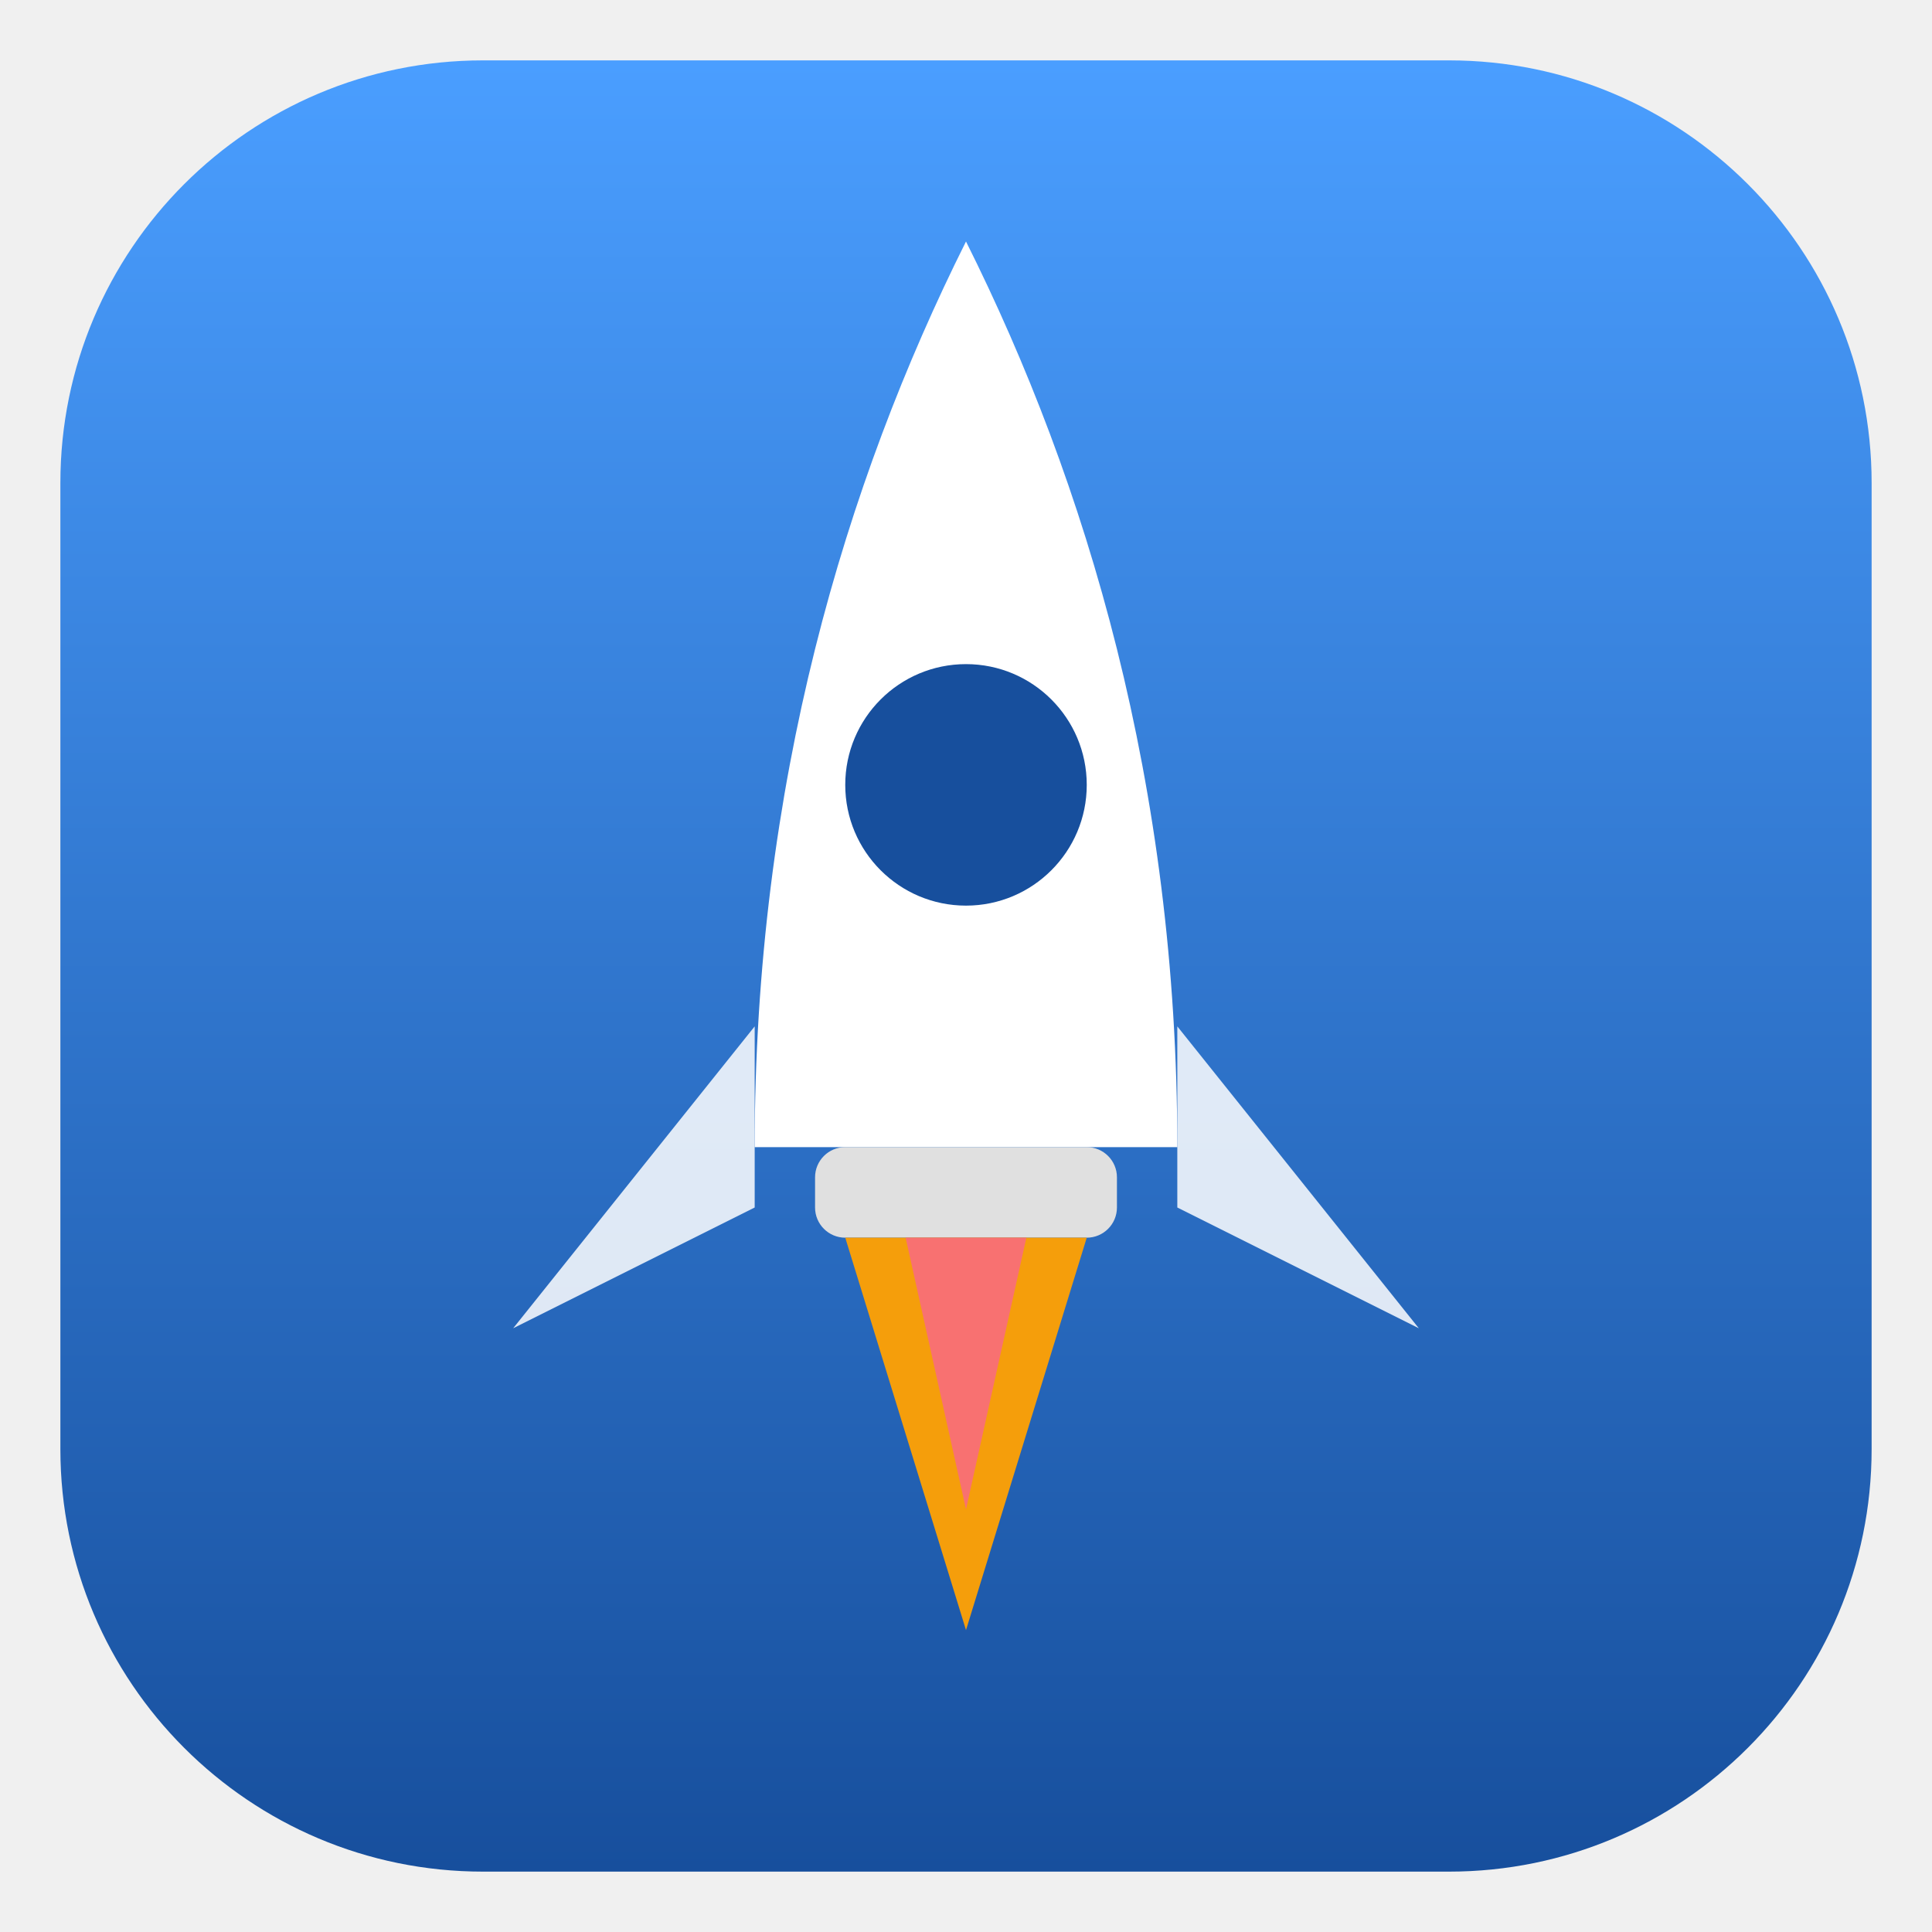
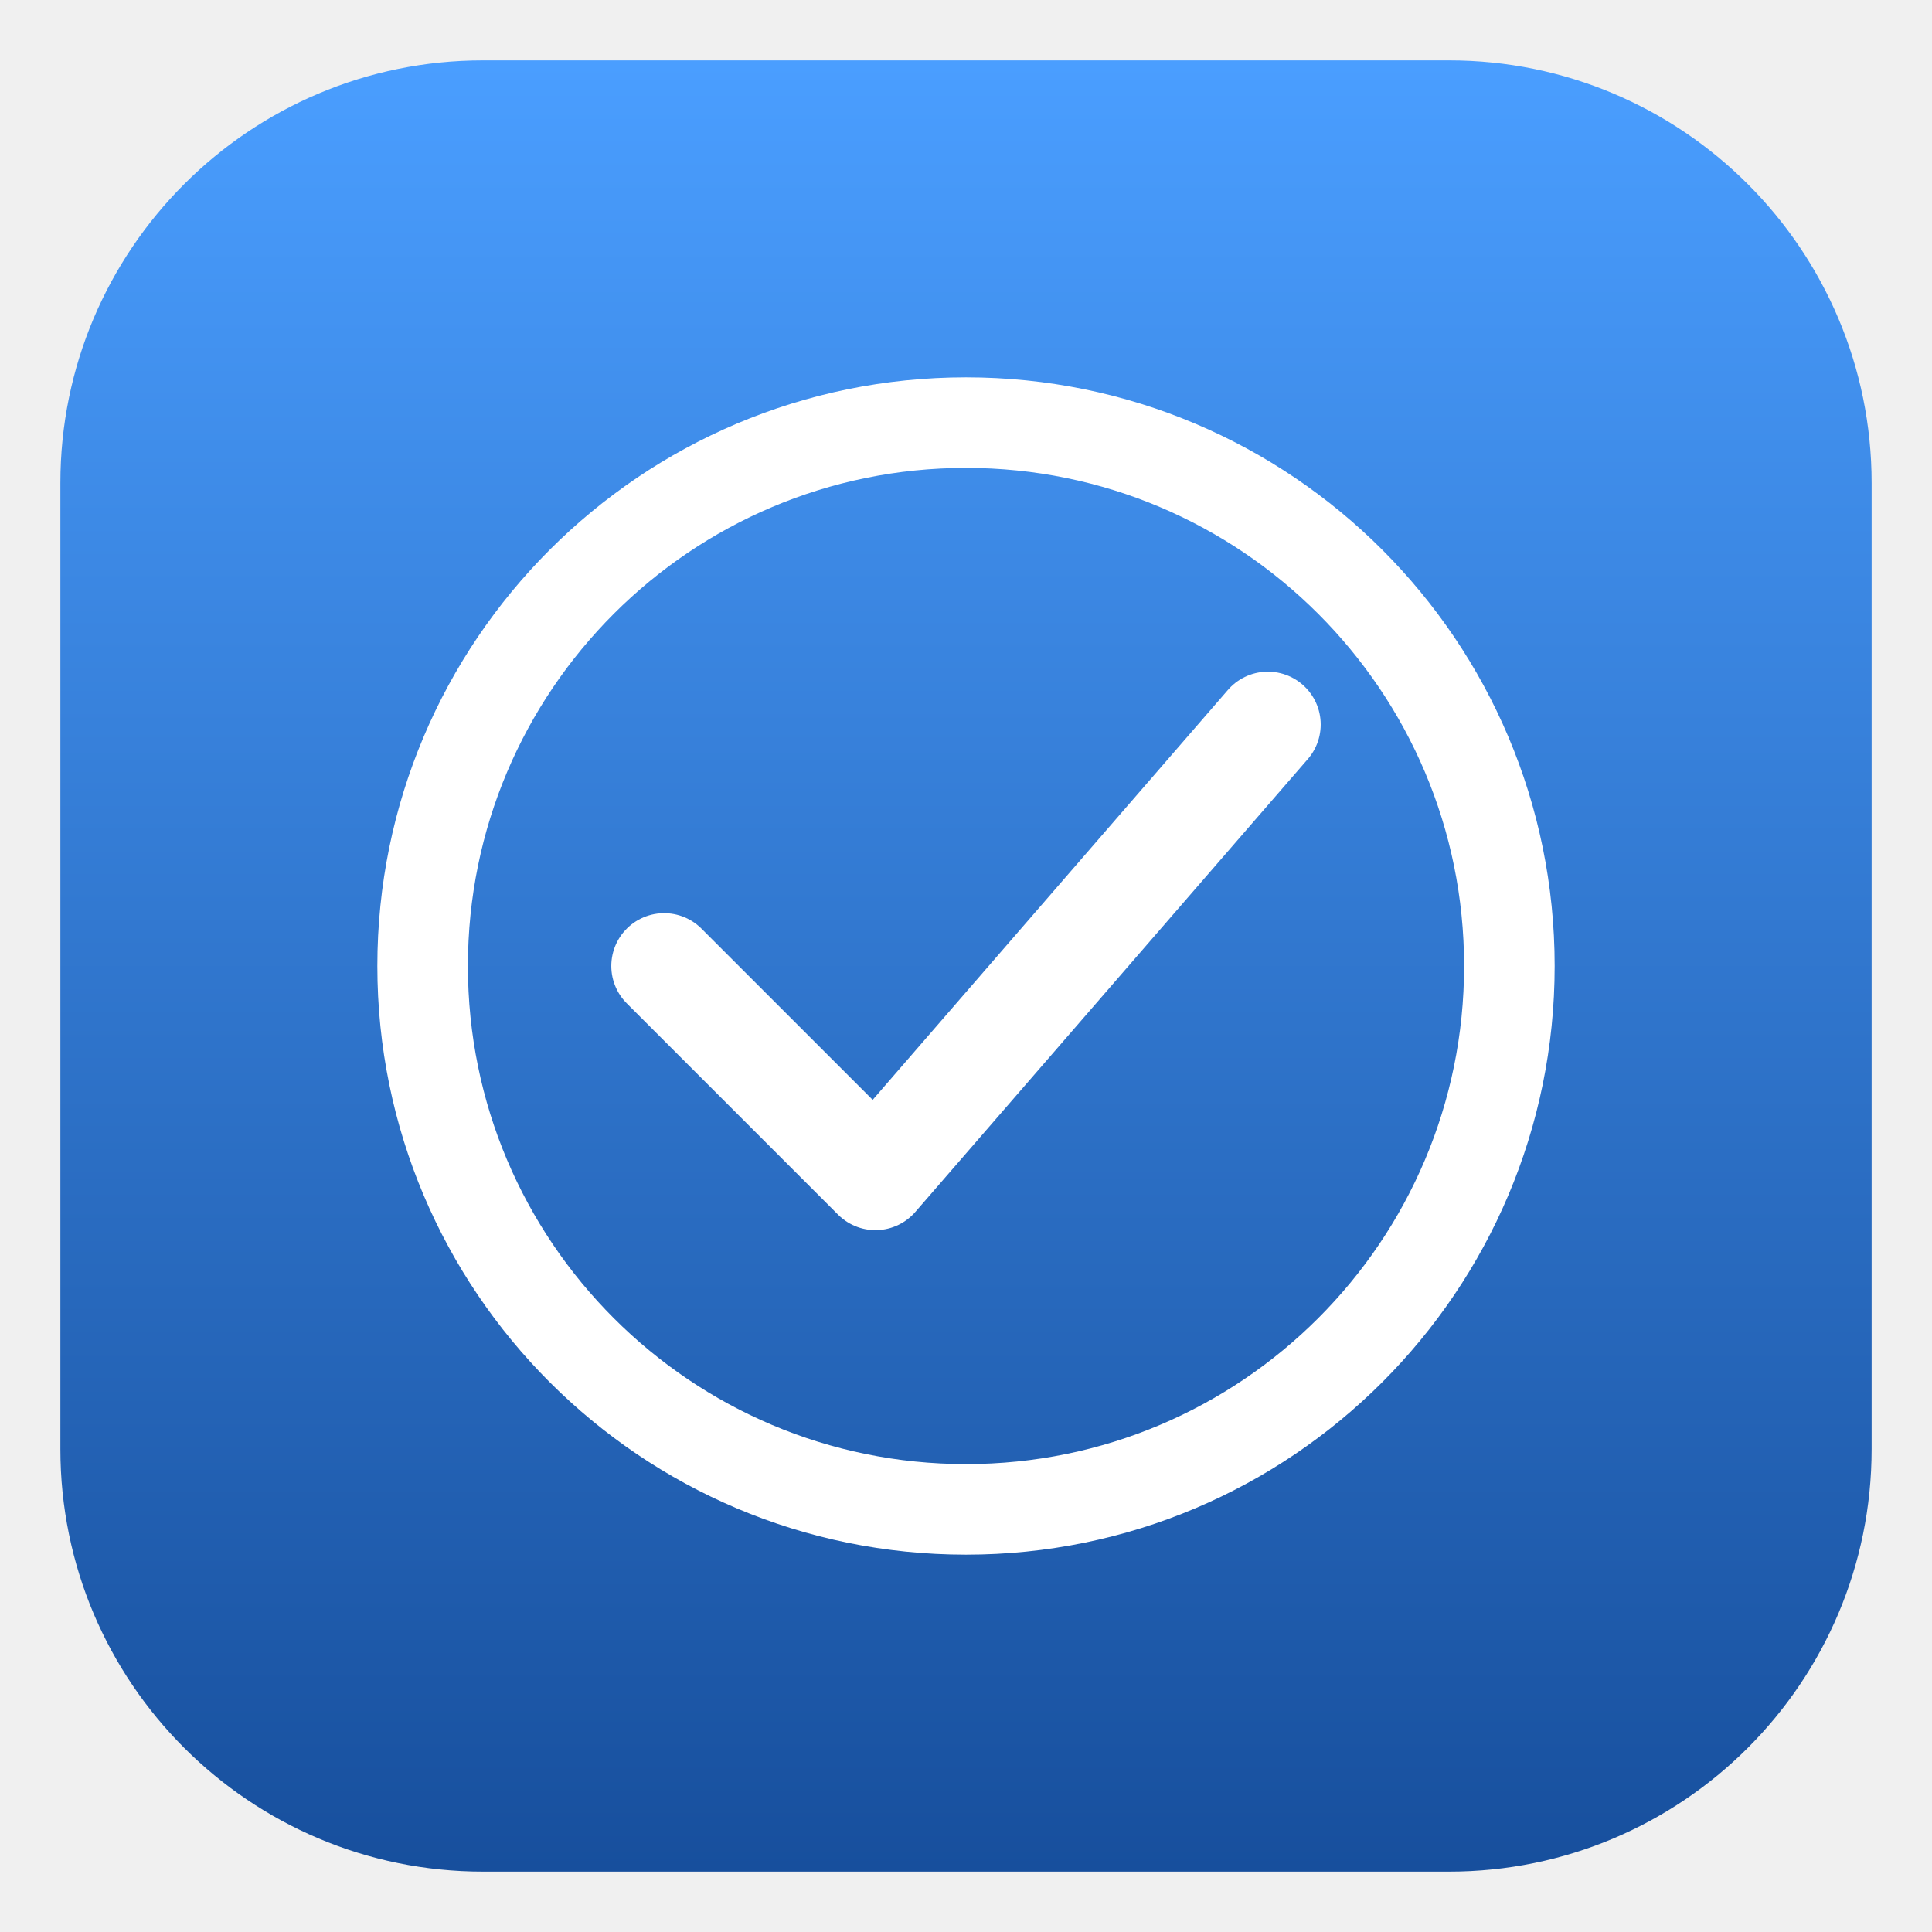
<svg xmlns="http://www.w3.org/2000/svg" viewBox="0 0 64 64">
  <defs>
    <linearGradient id="bg" x1="0%" y1="0%" x2="0%" y2="100%">
      <stop offset="0%" style="stop-color:#4a9eff" />
      <stop offset="100%" style="stop-color:#174f9d" />
    </linearGradient>
  </defs>
  <rect x="2" y="2" width="60" height="60" rx="14" fill="url(#bg)" />
-   <path d="M32 8 C28 16 25 26 25 38 L39 38 C39 26 36 16 32 8Z" fill="white" />
-   <circle cx="32" cy="26" r="4" fill="#174f9d" />
-   <path d="M25 34 L17 44 L25 40Z" fill="white" opacity="0.85" />
-   <path d="M39 34 L47 44 L39 40Z" fill="white" opacity="0.85" />
-   <rect x="27" y="38" width="10" height="3" rx="1" fill="#e0e0e0" />
-   <path d="M28 41 L32 54 L36 41Z" fill="#f59e0b" />
-   <path d="M30 41 L32 50 L34 41Z" fill="#f87171" />
+   <circle cx="32" cy="32" r="18" fill="none" stroke="white" stroke-width="3" />
+   <path d="M22 32 L29 39 L42 24" fill="none" stroke="white" stroke-width="3.5" stroke-linecap="round" stroke-linejoin="round" />
</svg>
